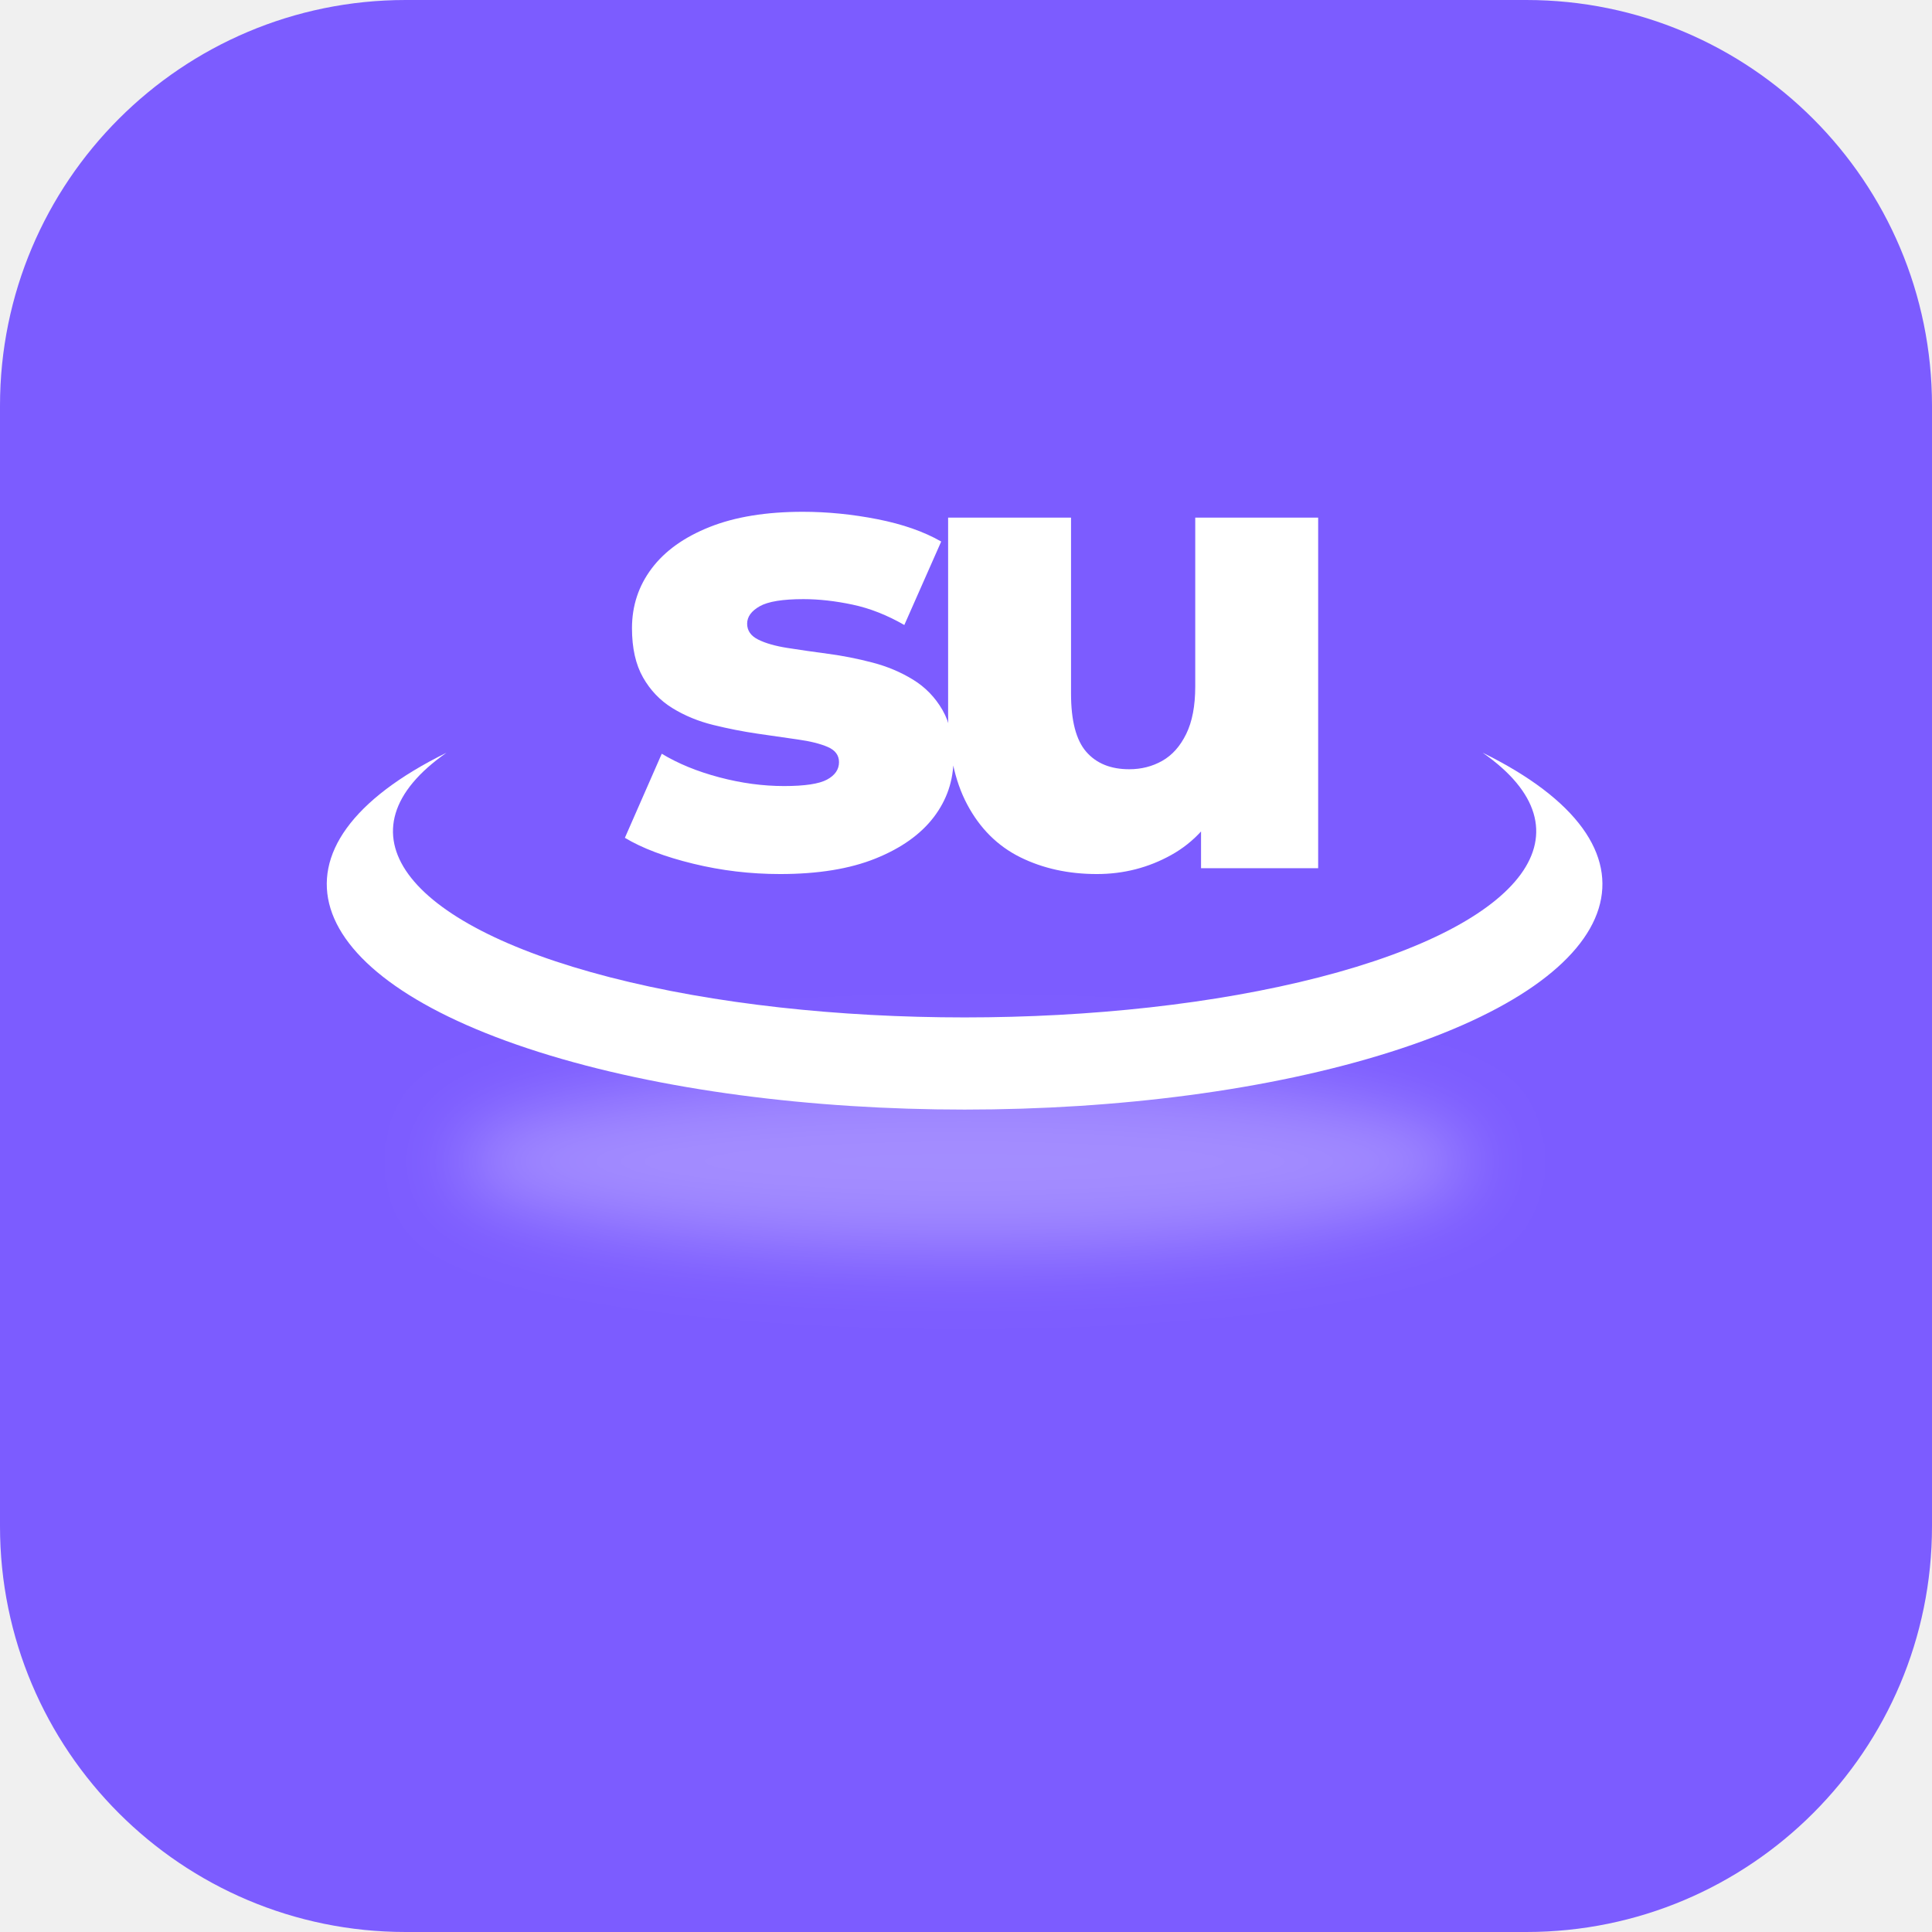
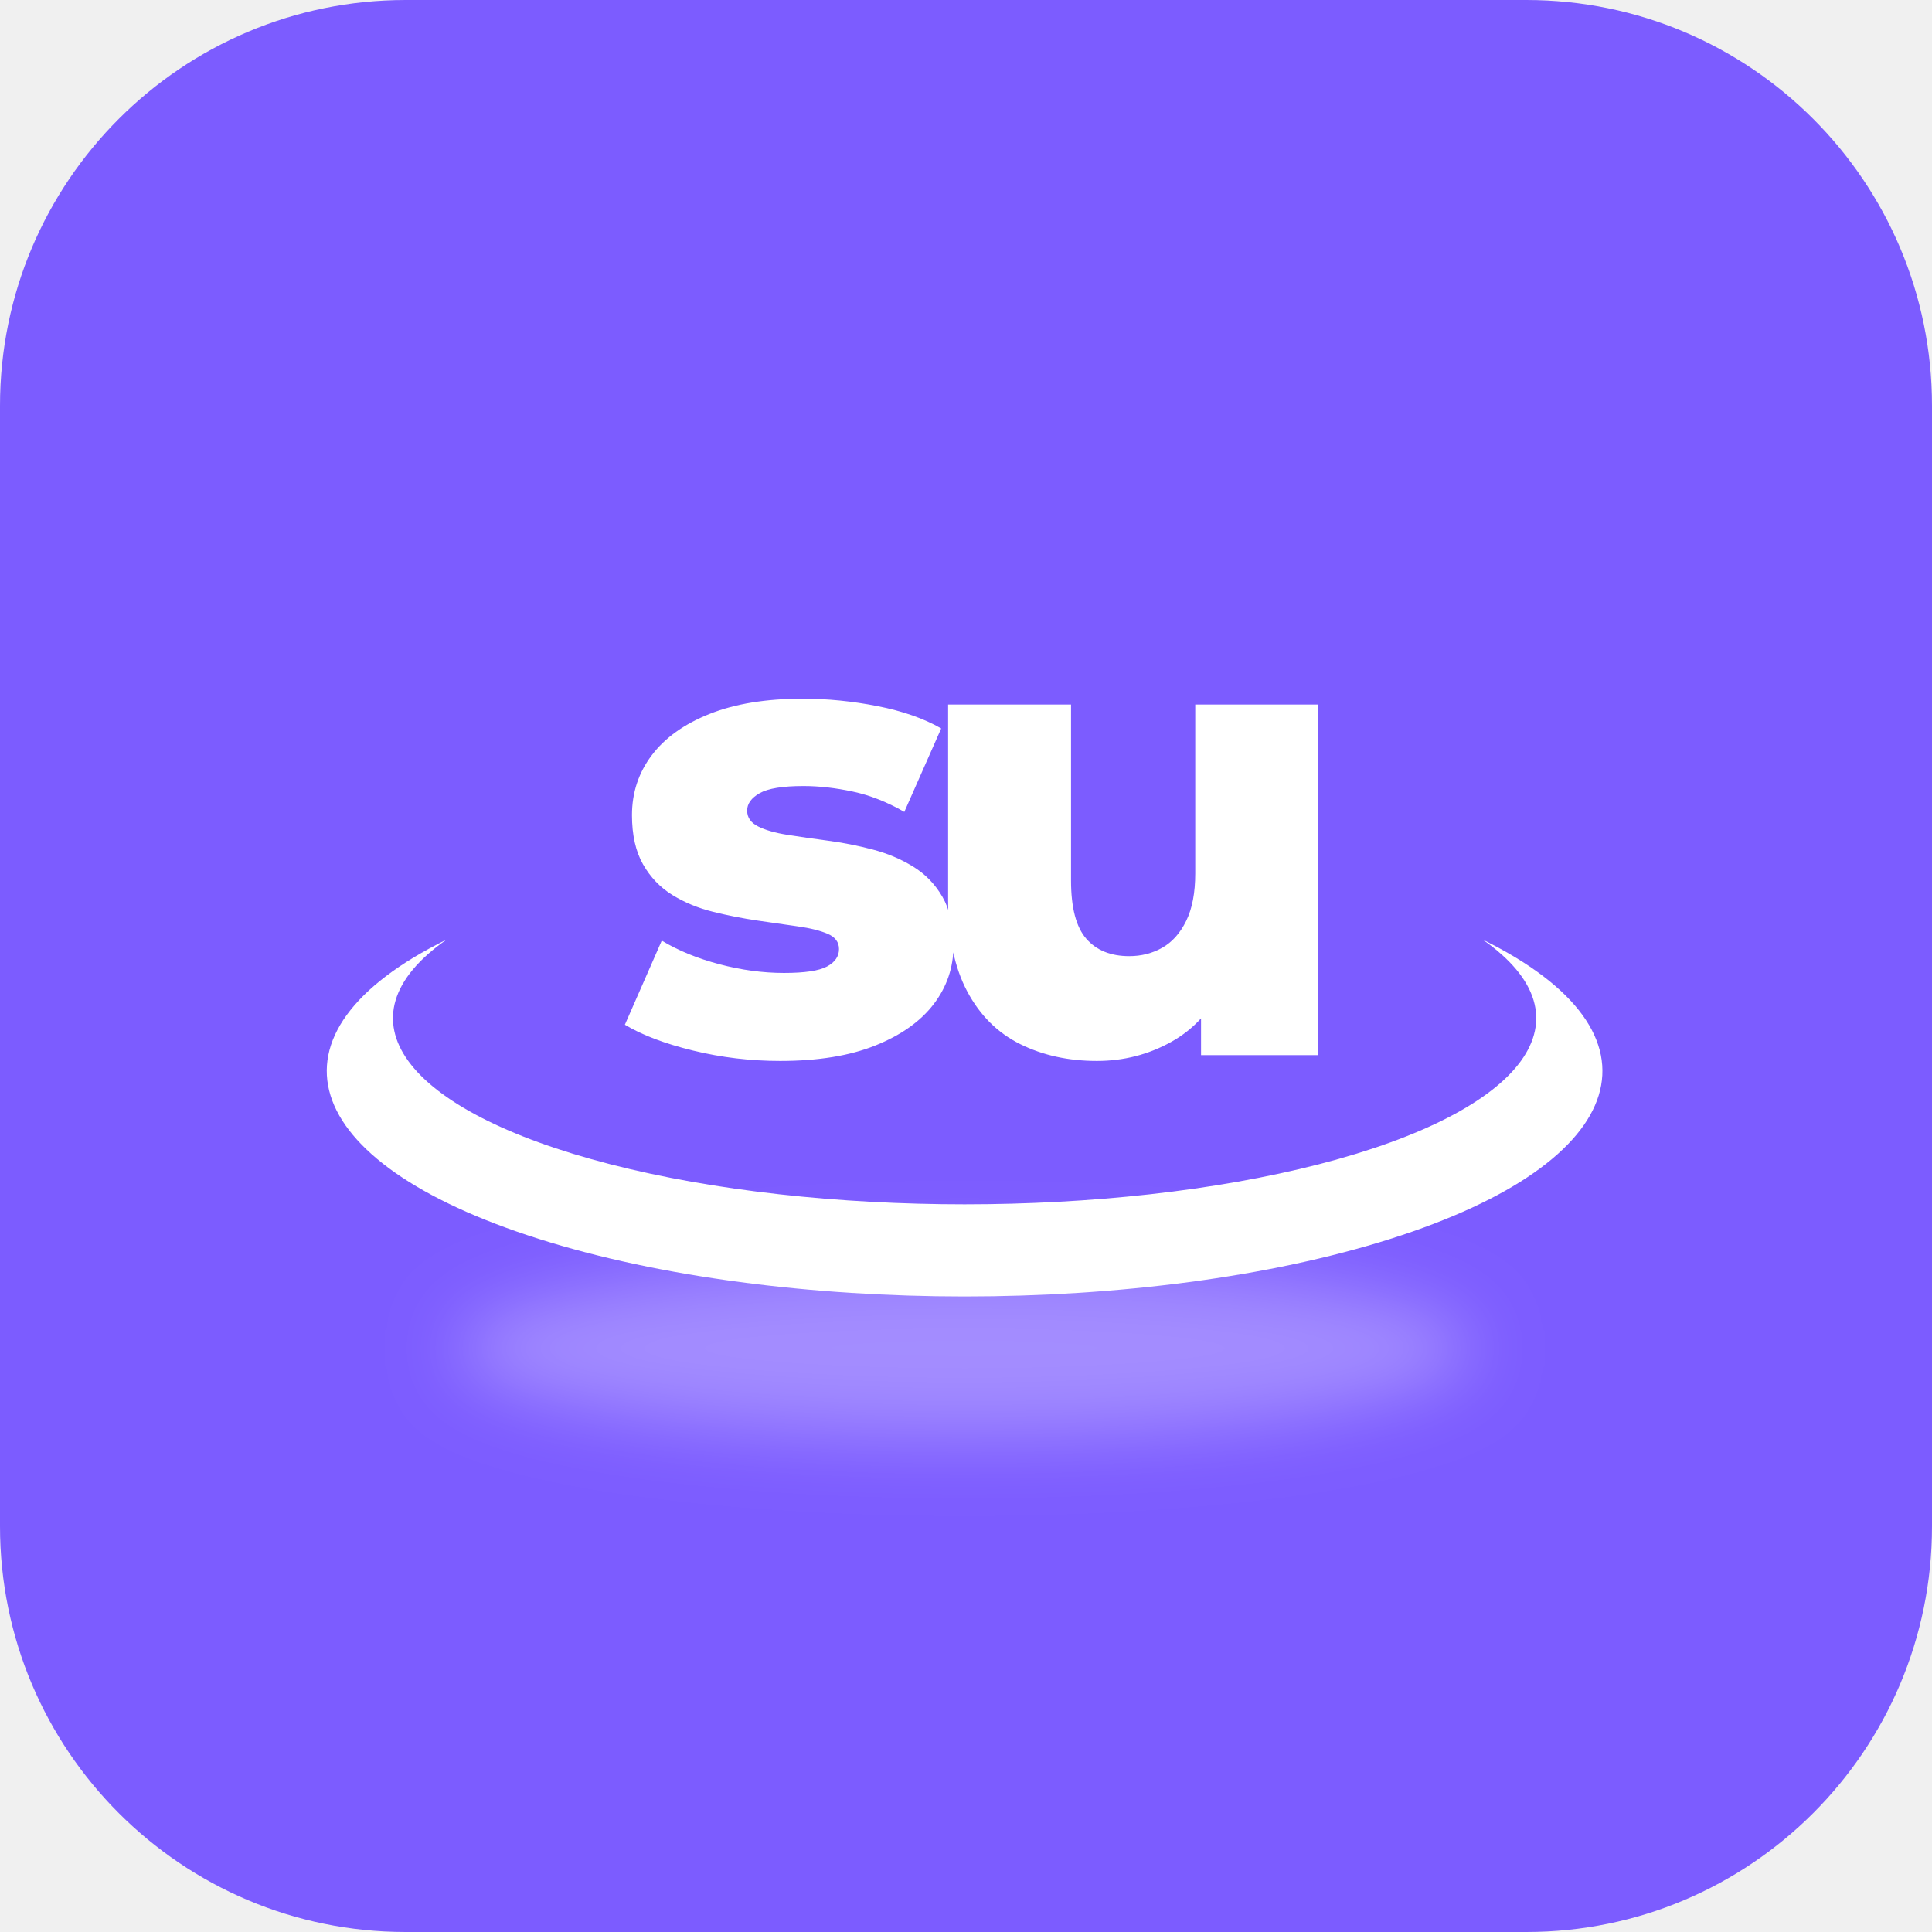
<svg xmlns="http://www.w3.org/2000/svg" viewBox="0 0 512 512" width="512" height="512" role="img" aria-label="SuCSS">
  <defs>
    <filter id="plate-shadow" x="-70%" y="-200%" width="240%" height="500%" color-interpolation-filters="sRGB">
      <feGaussianBlur stdDeviation="9.96" />
    </filter>
  </defs>
  <rect width="512" height="512" rx="107.52" fill="#7C5CFF" />
-   <g transform="translate(165.6 135.63) scale(0.96)">
+   <g transform="translate(165.6 185.16) scale(0.96)">
    <ellipse cx="93.78" cy="179.33" rx="140.86" ry="24.27" fill="#FFFFFF" opacity="0.3" filter="url(#plate-shadow)" />
    <path d="M-49.24 66.51A176.07 62.22 0 1 0 236.8 66.51A157.79 51.37 0 1 1 -49.24 66.51Z" fill="#FFFFFF" fill-rule="evenodd" />
    <path d="M42.86 100L42.86 100Q30.54 100 18.84 97.14Q7.14 94.29 0 90L0 90L10.18 66.79Q16.96 70.89 26.07 73.3Q35.18 75.71 43.93 75.71L43.93 75.71Q52.5 75.71 55.8 73.93Q59.11 72.14 59.11 69.11L59.11 69.11Q59.11 66.25 55.98 64.91Q52.86 63.57 47.77 62.86Q42.68 62.14 36.61 61.25Q30.54 60.36 24.38 58.84Q18.21 57.32 13.13 54.2Q8.04 51.07 5 45.71Q1.96 40.36 1.96 32.14L1.96 32.14Q1.96 22.86 7.41 15.63Q12.86 8.39 23.39 4.2Q33.93 0 49.11 0L49.11 0Q59.29 0 69.73 2.05Q80.18 4.11 87.32 8.21L87.32 8.21L77.14 31.25Q70 27.14 62.86 25.63Q55.71 24.11 49.29 24.11L49.29 24.11Q40.71 24.11 37.23 26.07Q33.75 28.04 33.75 30.89L33.75 30.89Q33.75 33.75 36.79 35.27Q39.82 36.79 44.91 37.59Q50 38.39 56.07 39.2Q62.14 40 68.3 41.61Q74.46 43.21 79.55 46.34Q84.64 49.46 87.68 54.73Q90.71 60 90.71 68.21L90.71 68.21Q90.71 77.14 85.27 84.29Q79.82 91.43 69.2 95.71Q58.57 100 42.86 100M130.3 100L130.3 100Q118.52 100 109.14 95.36Q99.77 90.71 94.5 80.8Q89.23 70.89 89.23 55.71L89.23 55.71L89.23 1.61L123.16 1.61L123.16 50.18Q123.16 61.43 127.36 66.25Q131.55 71.07 139.23 71.07L139.23 71.07Q144.23 71.07 148.34 68.75Q152.45 66.43 154.95 61.34Q157.45 56.25 157.45 48.21L157.45 48.21L157.45 1.61L191.38 1.61L191.38 98.39L159.05 98.39L159.05 71.07L165.3 78.75Q160.3 89.46 150.84 94.73Q141.38 100 130.3 100" fill="#FFFFFF" />
  </g>
</svg>
